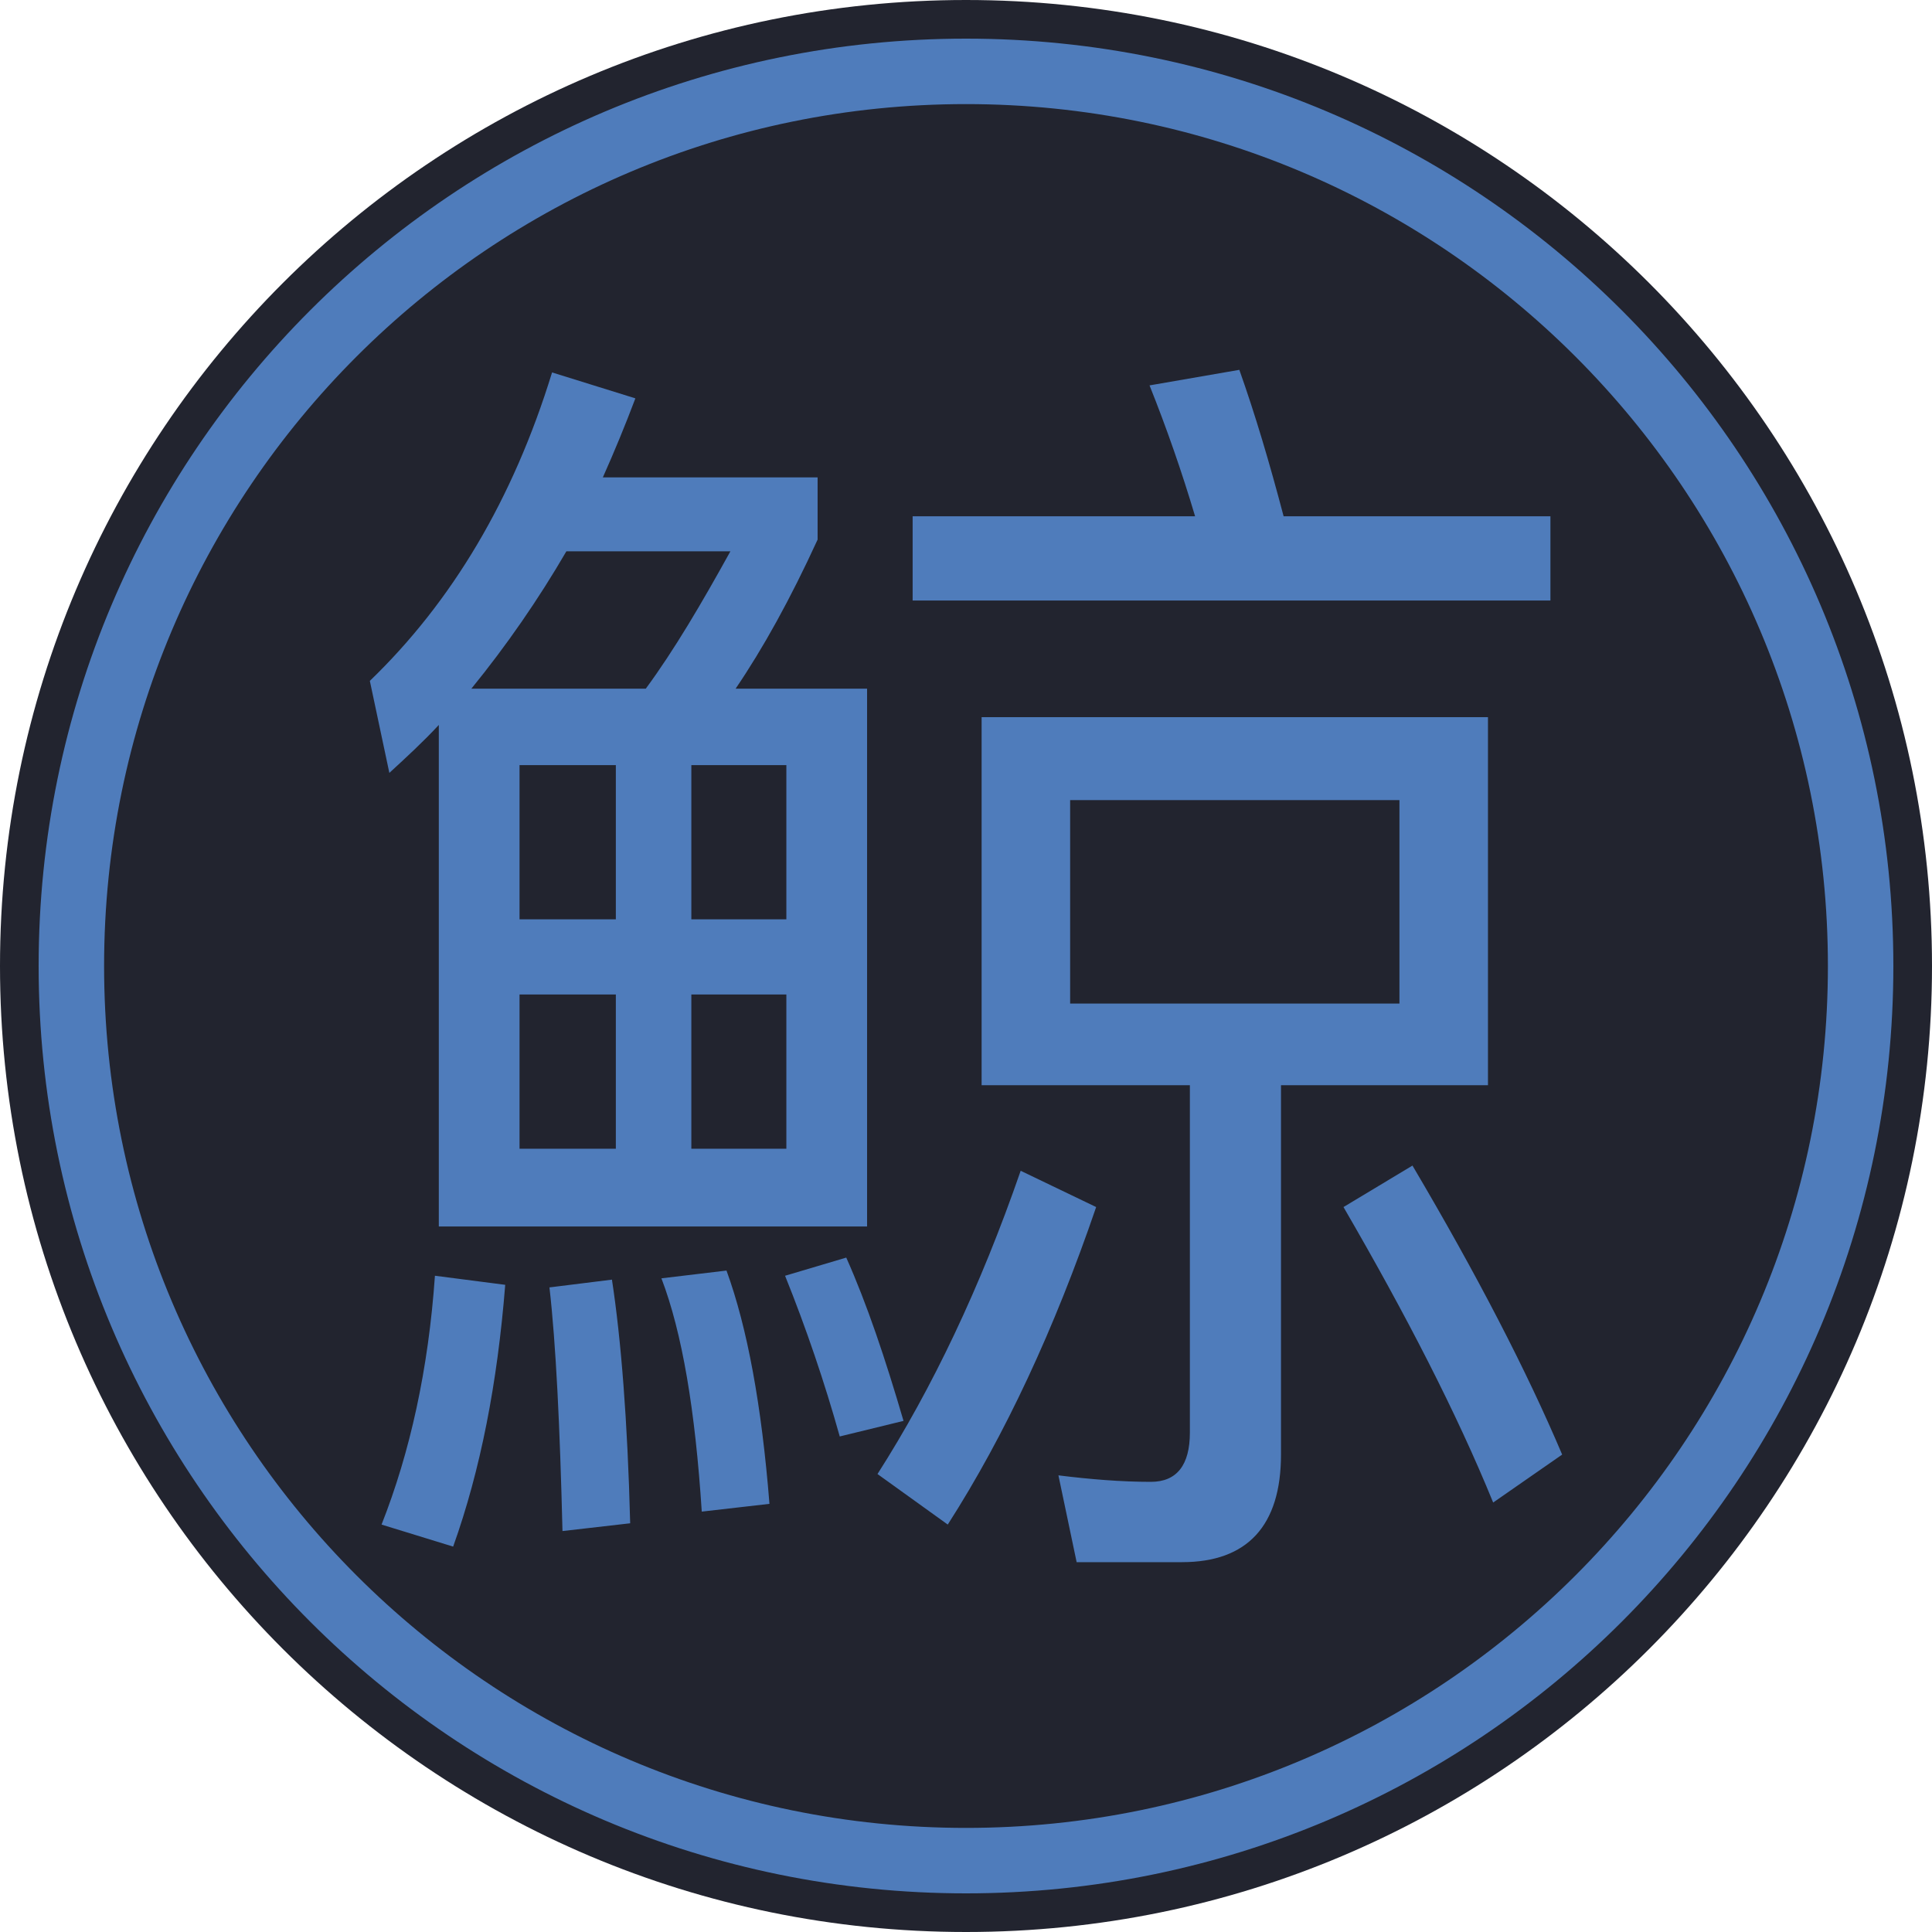
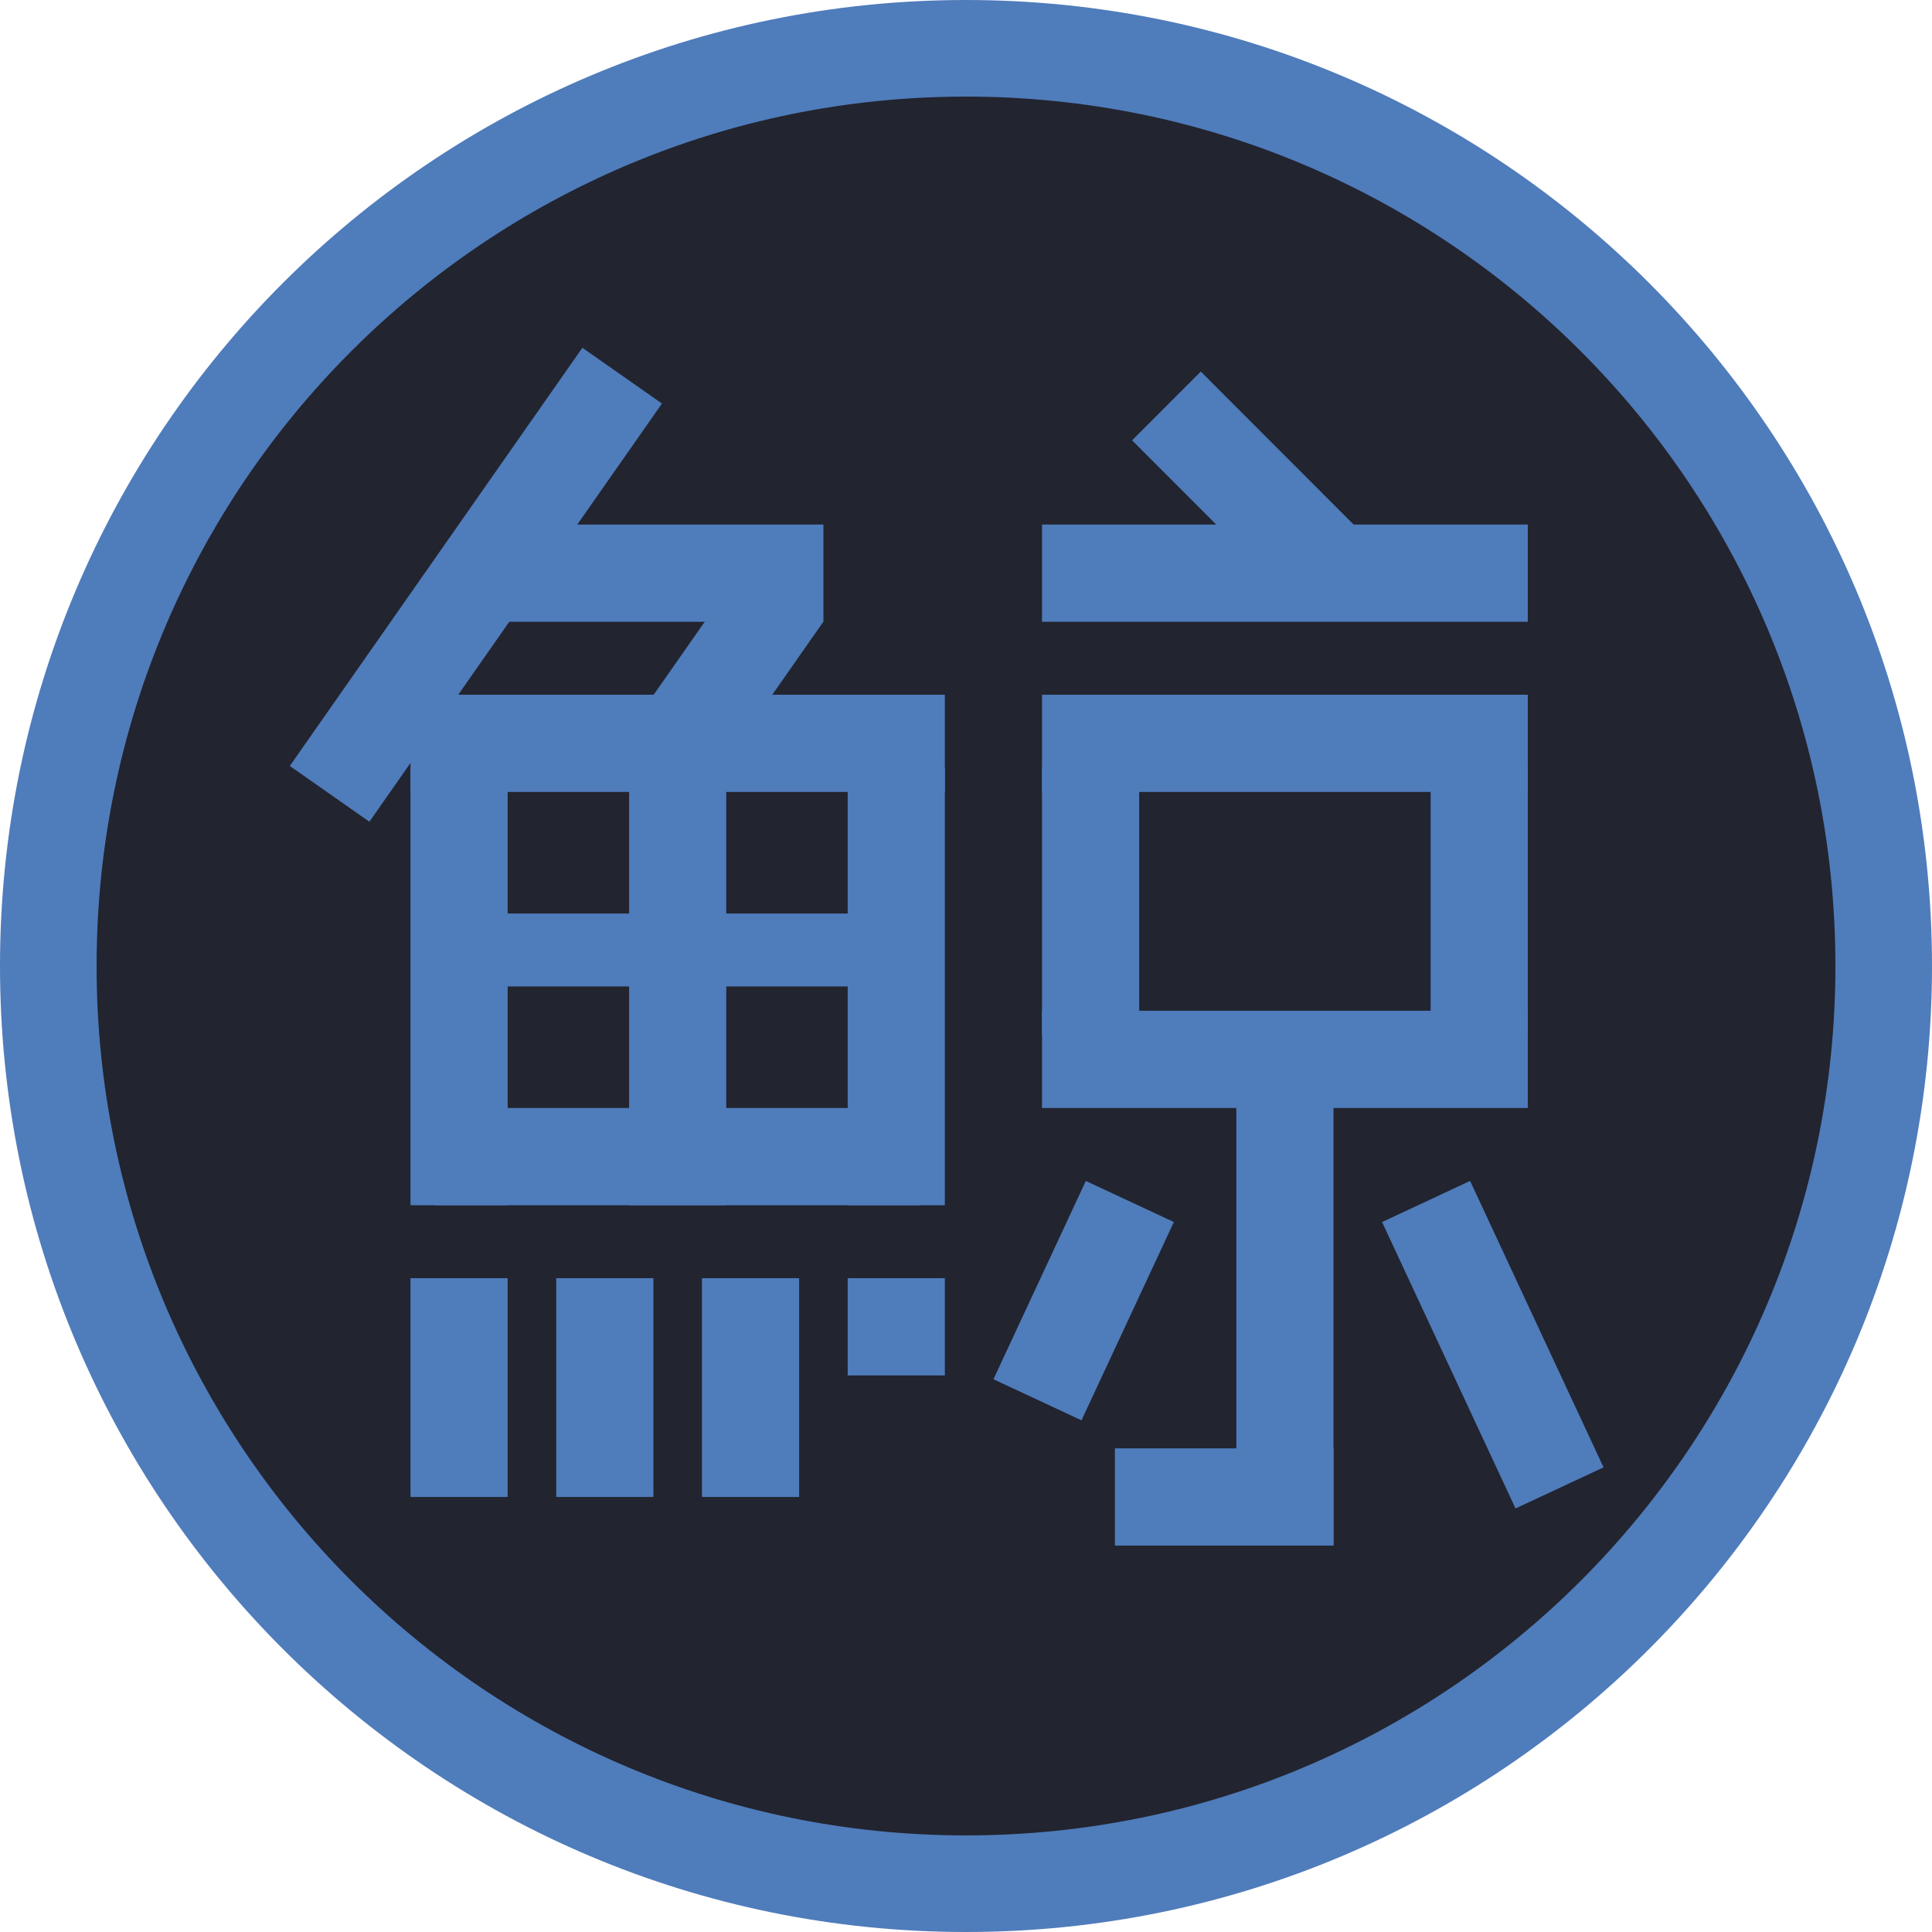
- <svg xmlns="http://www.w3.org/2000/svg" class="icon-denom" viewBox="0 0 100 100">
-   <g fill="none" fill-rule="evenodd">
-     <circle fill="#22242F" cx="50" cy="50" r="50" />
-     <path d="M50 2c26.51 0 48 21.49 48 48S76.51 98 50 98 2 76.51 2 50 23.49 2 50 2Zm0 3.388C25.362 5.388 5.388 25.362 5.388 50S25.362 94.612 50 94.612 94.612 74.638 94.612 50 74.638 5.388 50 5.388Z" fill="#4f7cbb" fill-rule="nonzero" />
-     <path d="M80.25 31.083v-4.36H66.44c-.742-2.817-1.483-5.3-2.292-7.58l-4.648.805a78.586 78.586 0 0 1 2.358 6.775h-14.62v4.36H80.25Zm-35.37 32.4V35.645h-6.805c1.415-2.08 2.83-4.629 4.244-7.715v-3.22H31.203a74.322 74.322 0 0 0 1.684-4.091l-4.312-1.342c-2.021 6.574-5.188 11.873-9.432 15.965l1.01 4.763c.876-.805 1.752-1.61 2.56-2.482v25.96H44.88ZM33.426 35.645h-9.028a55.368 55.368 0 0 0 4.918-7.11h8.49c-1.483 2.682-2.898 5.097-4.38 7.11Zm27.758 45.212c3.369 0 5.12-1.878 5.12-5.568V56.171h10.713v-19.05H50.808v19.05h10.78V74.15c0 1.677-.673 2.55-2.02 2.55-1.55 0-3.168-.135-4.784-.336l.943 4.494h5.457ZM31.876 47.585h-4.985v-7.983h4.985v7.983Zm8.826 0h-4.918v-7.983h4.918v7.983Zm31.733 4.36H55.39V41.414h17.045v10.531Zm-31.733 7.513h-4.918v-7.982h4.918v7.982Zm-8.826 0h-4.985v-7.982h4.985v7.982Zm45.41 18.313 3.571-2.482c-1.819-4.293-4.38-9.257-7.748-14.959l-3.57 2.147c3.233 5.568 5.86 10.666 7.747 15.294Zm-28.23 1.14c2.965-4.628 5.525-10.128 7.681-16.434l-3.907-1.878c-2.089 6.037-4.582 11.27-7.411 15.697l3.638 2.616Zm-5.591-4.56 3.301-.806c-.943-3.22-1.886-6.037-2.964-8.452l-3.167.94a80.48 80.48 0 0 1 2.83 8.317Zm-7.142 3.89 3.504-.402c-.405-5.099-1.146-9.123-2.224-12.075l-3.368.402c1.078 2.818 1.751 6.843 2.088 12.075Zm-12.868 1.811c1.415-3.958 2.29-8.452 2.695-13.55l-3.638-.47c-.337 4.83-1.28 9.123-2.763 12.88l3.706 1.14Zm5.66-.805 3.503-.402c-.135-5.3-.472-9.526-.944-12.611l-3.234.402c.337 2.952.54 7.178.674 12.611Z" fill="#4f7cbb" fill-rule="nonzero" />
+ <svg xmlns="http://www.w3.org/2000/svg" width="100px" height="100px" viewBox="0 0 100 100" version="1.1">
+   <g id="ampkuji" stroke="none" stroke-width="1" fill="none" fill-rule="evenodd">
+     <circle id="Oval" fill="#22242F" cx="50" cy="50" r="49" />
+     <path d="M50,0 C77.614,0 100,22.386 100,50 C100,77.614 77.614,100 50,100 C22.386,100 0,77.614 0,50 C0,22.386 22.386,0 50,0 Z M50,5 C25.147,5 5,25.147 5,50 C5,74.853 25.147,95 50,95 C74.853,95 95,74.853 95,50 C95,25.147 74.853,5 50,5 Z" id="Oval-Copy-3" fill="#4F7CBB" fill-rule="nonzero" />
+     <g id="Group-Copy" transform="translate(14.9895, 18)" fill="#4F7CBB">
+       <rect id="Rectangle" x="6.258" y="17.958" width="27.658" height="5.033" />
+       <rect id="Rectangle-Copy-5" x="38.945" y="17.958" width="25.144" height="5.033" />
+       <rect id="Rectangle-Copy-9" x="38.945" y="9.15" width="25.144" height="5.033" />
+       <rect id="Rectangle-Copy-11" x="11.287" y="9.15" width="16.344" height="5.033" />
+       <polygon id="Rectangle-Copy-10" transform="translate(49.3838, 7.0145) rotate(-315) translate(-49.3838, -7.0145)" points="43.723 4.496 55.043 4.502 55.045 9.533 43.725 9.527" />
+       <polygon id="Rectangle-Copy-14" transform="translate(22.6863, 16.8554) rotate(125) translate(-22.6863, -16.8554)" points="17.656 14.342 27.719 14.338 27.717 19.368 17.653 19.373" />
+       <polygon id="Rectangle-Copy-13" transform="translate(9.6417, 12.2666) rotate(125) translate(-9.6417, -12.2666)" points="-3.566 9.757 22.851 9.746 22.849 14.776 -3.568 14.787" />
+       <polygon id="Rectangle-Copy-15" transform="translate(41.1003, 49.3205) rotate(115) translate(-41.1003, -49.3205)" points="35.44 46.808 46.763 46.804 46.761 51.833 35.438 51.837" />
+       <polygon id="Rectangle-Copy-16" transform="translate(62.2781, 51.6013) scale(-1, 1) rotate(115) translate(-62.2781, -51.6013)" points="54.101 49.089 70.457 49.084 70.455 54.113 54.099 54.119" />
+       <rect id="Rectangle-Copy-6" x="38.945" y="34.316" width="25.144" height="5.033" />
+       <rect id="Rectangle-Copy-17" x="42.717" y="56.967" width="11.315" height="5.033" />
+       <rect id="Rectangle-Copy" x="7.515" y="39.35" width="25.144" height="5.033" />
+       <rect id="Rectangle-Copy-4" x="8.772" y="29.283" width="22.63" height="3.775" />
+       <rect id="Rectangle" x="6.258" y="21.733" width="5.029" height="22.65" />
+       <rect id="Rectangle-Copy-2" x="17.573" y="21.733" width="5.029" height="22.65" />
+       <rect id="Rectangle-Copy-7" x="38.945" y="21.733" width="5.029" height="13.842" />
+       <rect id="Rectangle-Copy-12" x="49.003" y="36.833" width="5.029" height="25.167" />
+       <rect id="Rectangle-Copy-18" x="6.258" y="48.158" width="5.029" height="11.325" />
+       <rect id="Rectangle-Copy-19" x="13.801" y="48.158" width="5.029" height="11.325" />
+       <rect id="Rectangle-Copy-20" x="21.344" y="48.158" width="5.029" height="11.325" />
+       <rect id="Rectangle-Copy-21" x="28.887" y="48.158" width="5.029" height="5.033" />
+       <rect id="Rectangle-Copy-8" x="59.06" y="21.733" width="5.029" height="13.842" />
+       <rect id="Rectangle-Copy-3" x="28.887" y="21.733" width="5.029" height="22.65" />
+     </g>
  </g>
</svg>
